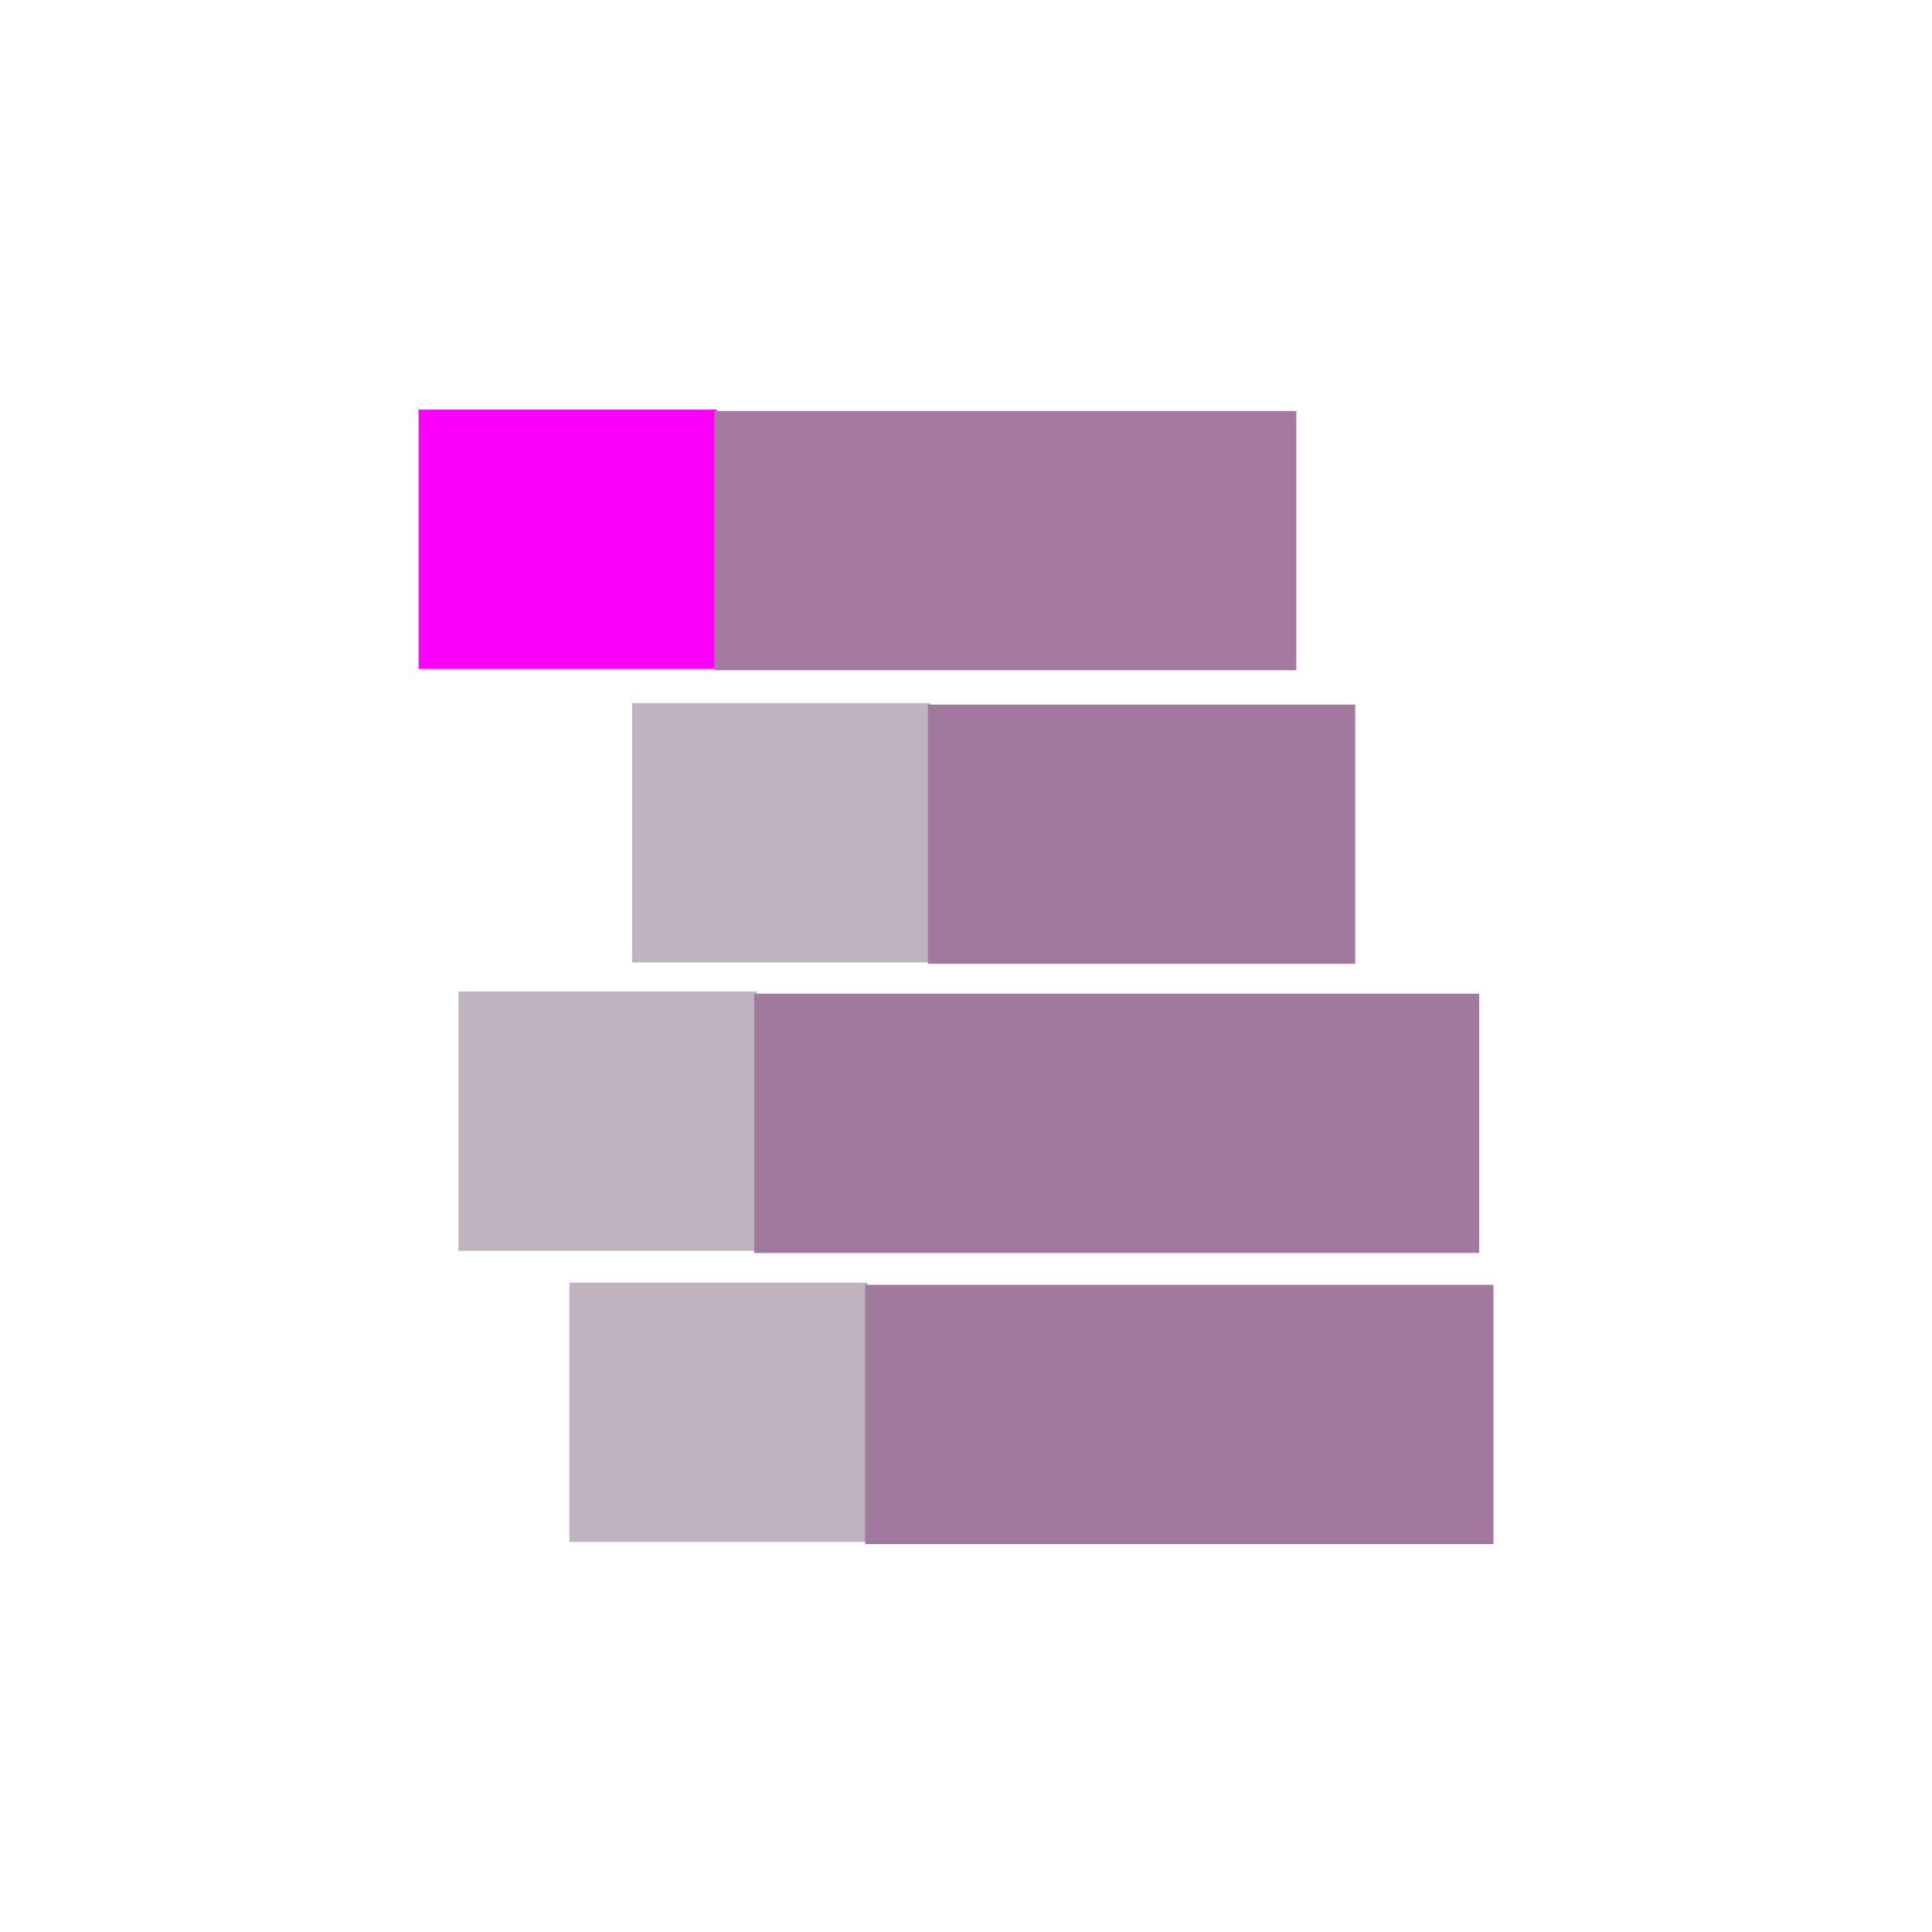
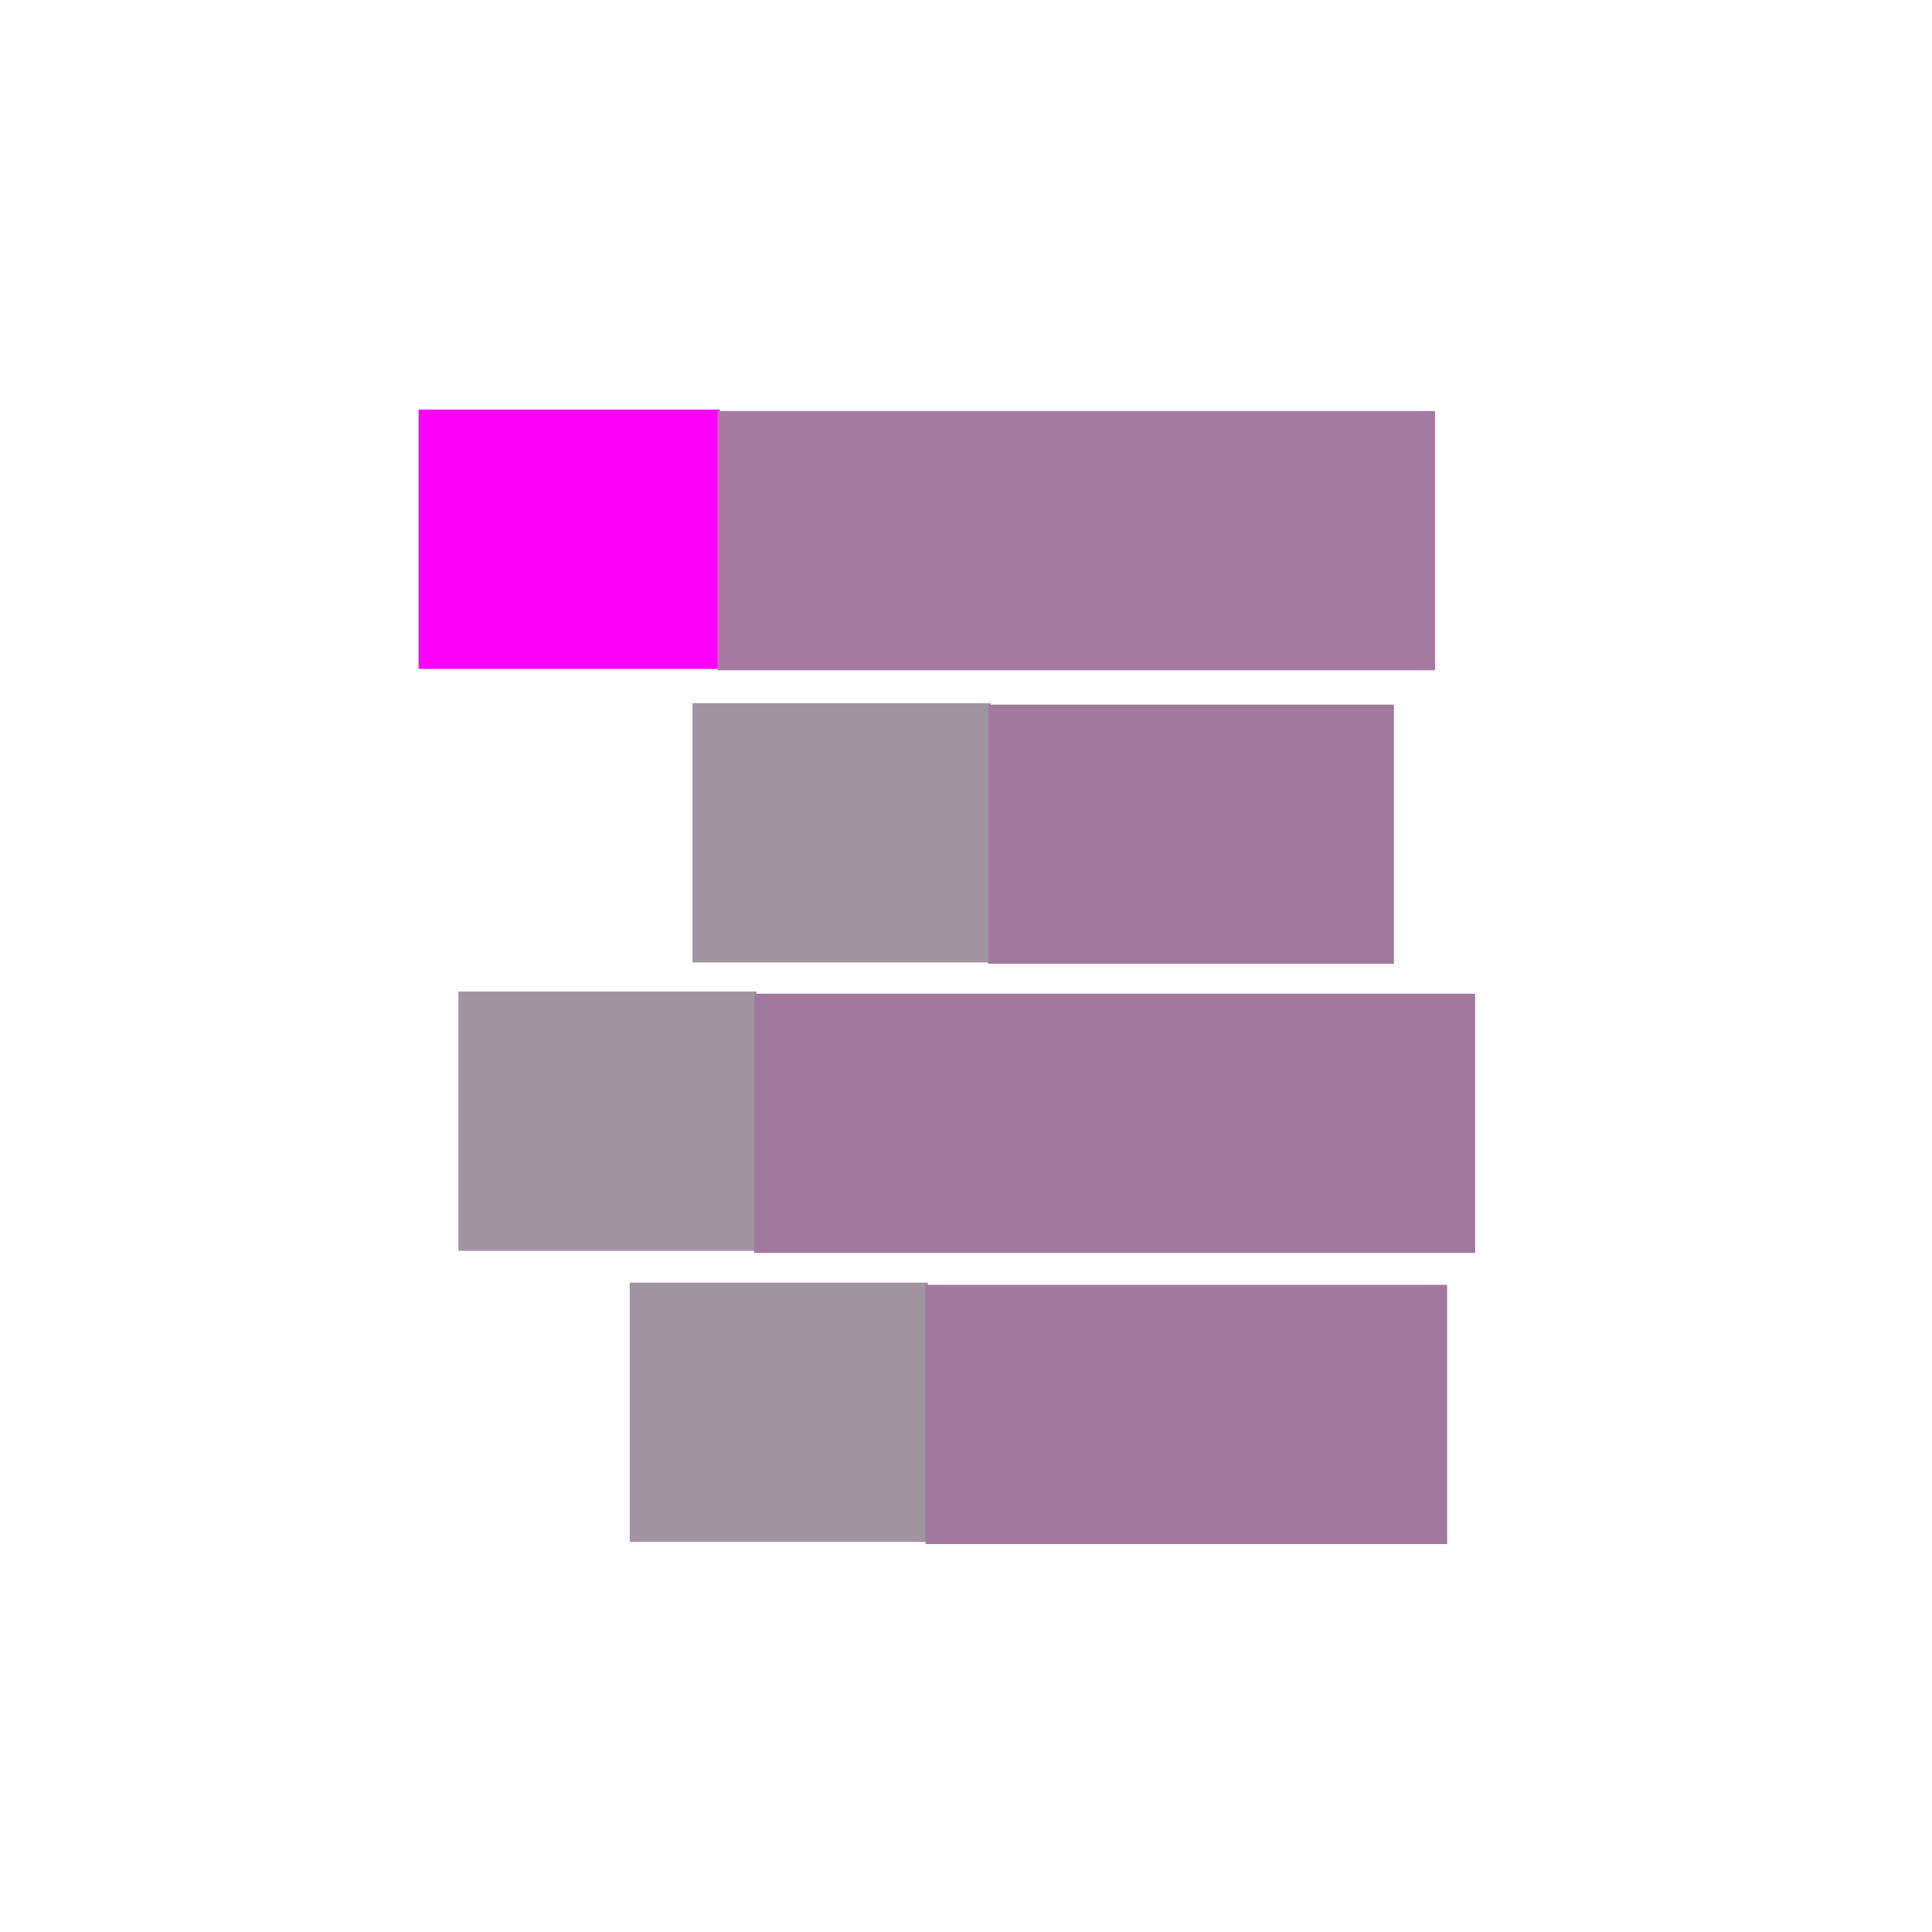
<svg xmlns="http://www.w3.org/2000/svg" width="100%" height="100%" viewBox="0 0 32 32" version="1.1" xml:space="preserve" style="fill-rule:evenodd;clip-rule:evenodd;stroke-linejoin:round;stroke-miterlimit:1.414;">
  <g id="background" transform="matrix(0.484619,0,0,0.536785,6.5,6.4)">
    <rect x="0" y="0" width="32" height="32" style="fill:none;" />
  </g>
-   <g id="stop" transform="matrix(0.205792,0,0,0.178928,6.10944,6.06869)">
+   <g id="stop" transform="matrix(0.207887,0,0,0.178928,6.10106,6.06869)">
    <rect x="4" y="4" width="24" height="24" style="fill:rgb(251,0,251);" />
  </g>
-   <g id="stop1" transform="matrix(0.401653,0,0,0.178928,10.2249,6.09145)">
+   <g id="stop1" transform="matrix(0.495314,0,0,0.178928,9.90009,6.09145)">
    <rect x="4" y="4" width="24" height="24" style="fill:rgb(164,122,160);" />
  </g>
-   <g id="stop2" transform="matrix(0.205792,0,0,0.178928,9.64636,10.9314)">
-     <rect x="4" y="4" width="24" height="24" style="fill:rgb(191,179,191);" />
+   <g id="stop2" transform="matrix(0.205792,0,0,0.178928,10.6464,10.9314)">
+     <rect x="4" y="4" width="24" height="24" style="fill:rgb(161,148,161);" />
  </g>
-   <g id="stop11" transform="matrix(0.294928,0,0,0.178928,14.1887,10.9542)">
+   <g id="stop11" transform="matrix(0.279989,0,0,0.178928,15.2484,10.9542)">
    <rect x="4" y="4" width="24" height="24" style="fill:rgb(162,121,158);" />
  </g>
  <g id="stop3" transform="matrix(0.205792,0,0,0.178928,6.76967,15.7073)">
-     <rect x="4" y="4" width="24" height="24" style="fill:rgb(191,179,191);" />
+     <rect x="4" y="4" width="24" height="24" style="fill:rgb(161,148,161);" />
  </g>
-   <g id="stop12" transform="matrix(0.500345,0,0,0.178928,10.4903,15.7433)">
+   <g id="stop12" transform="matrix(0.497555,0,0,0.178928,10.5015,15.7433)">
    <rect x="4" y="4" width="24" height="24" style="fill:rgb(162,121,158);" />
  </g>
-   <g id="stop4" transform="matrix(0.205792,0,0,0.178928,8.60718,20.5289)">
-     <rect x="4" y="4" width="24" height="24" style="fill:rgb(191,179,191);" />
+   <g id="stop4" transform="matrix(0.205792,0,0,0.178928,9.60718,20.5289)">
+     <rect x="4" y="4" width="24" height="24" style="fill:rgb(161,148,161);" />
  </g>
-   <g id="stop13" transform="matrix(0.433659,0,0,0.178928,12.5946,20.5649)">
+   <g id="stop13" transform="matrix(0.359987,0,0,0.178928,13.8893,20.5649)">
    <rect x="4" y="4" width="24" height="24" style="fill:rgb(162,121,158);" />
  </g>
</svg>
